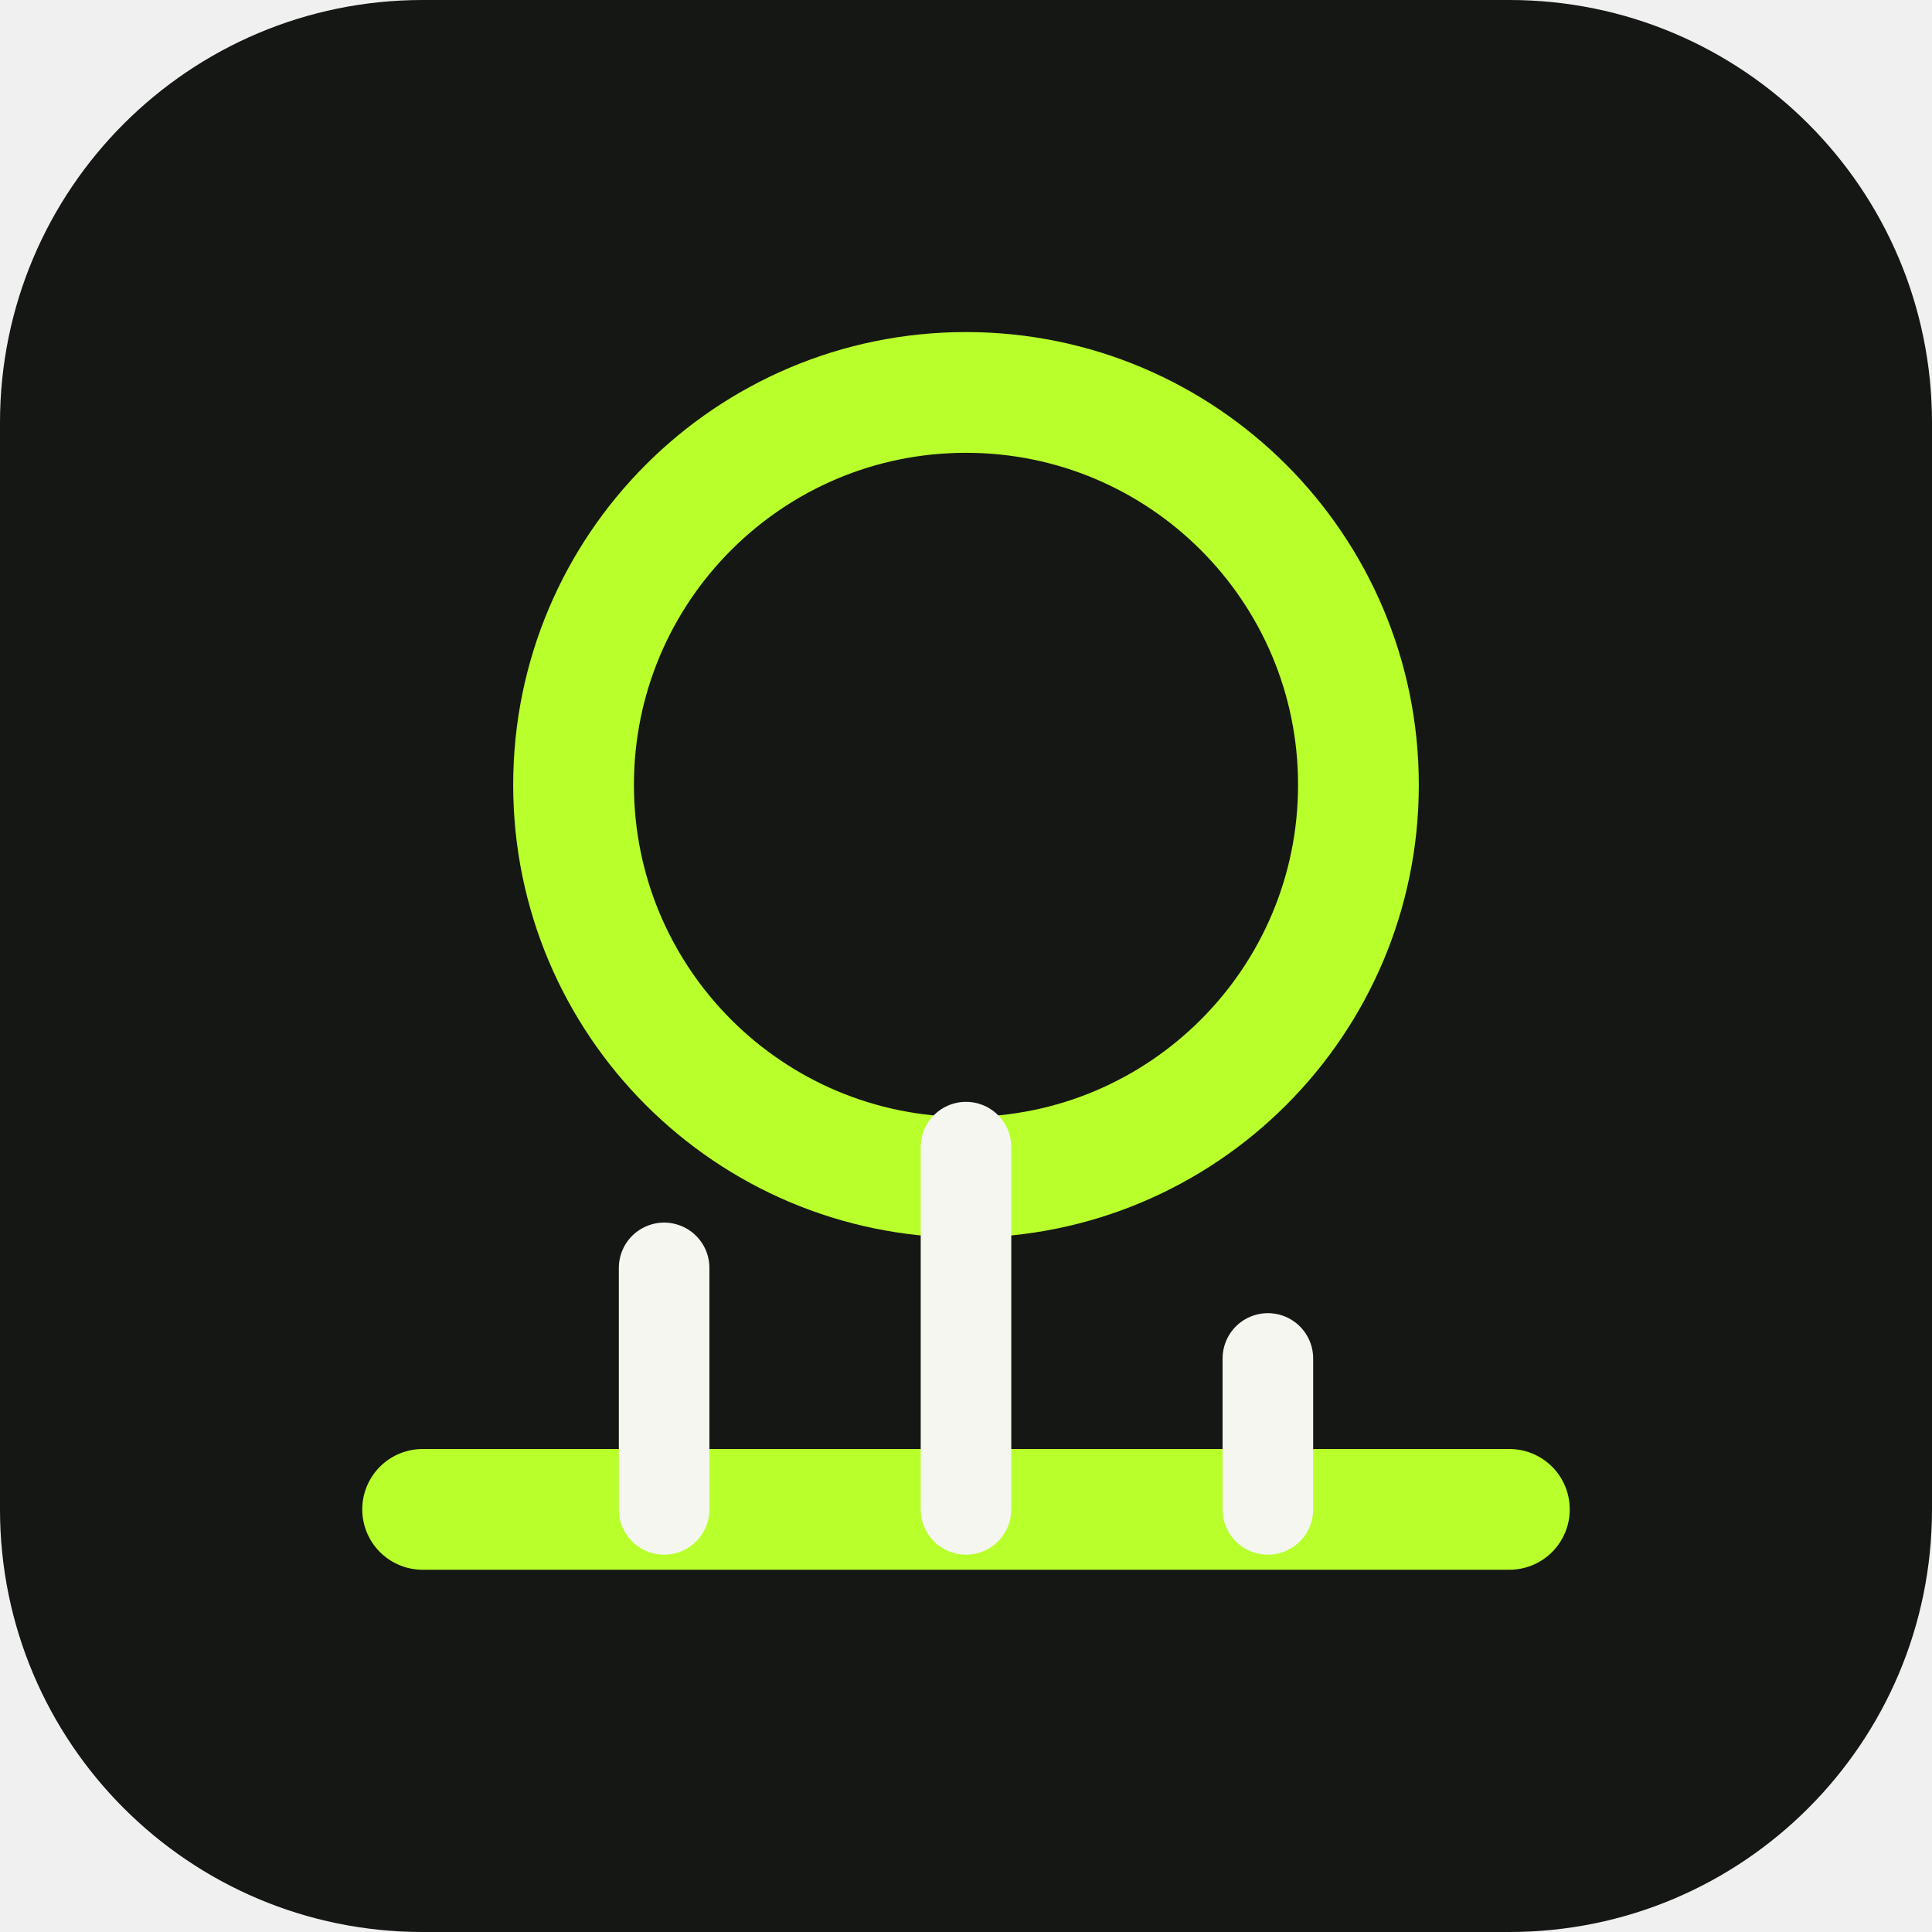
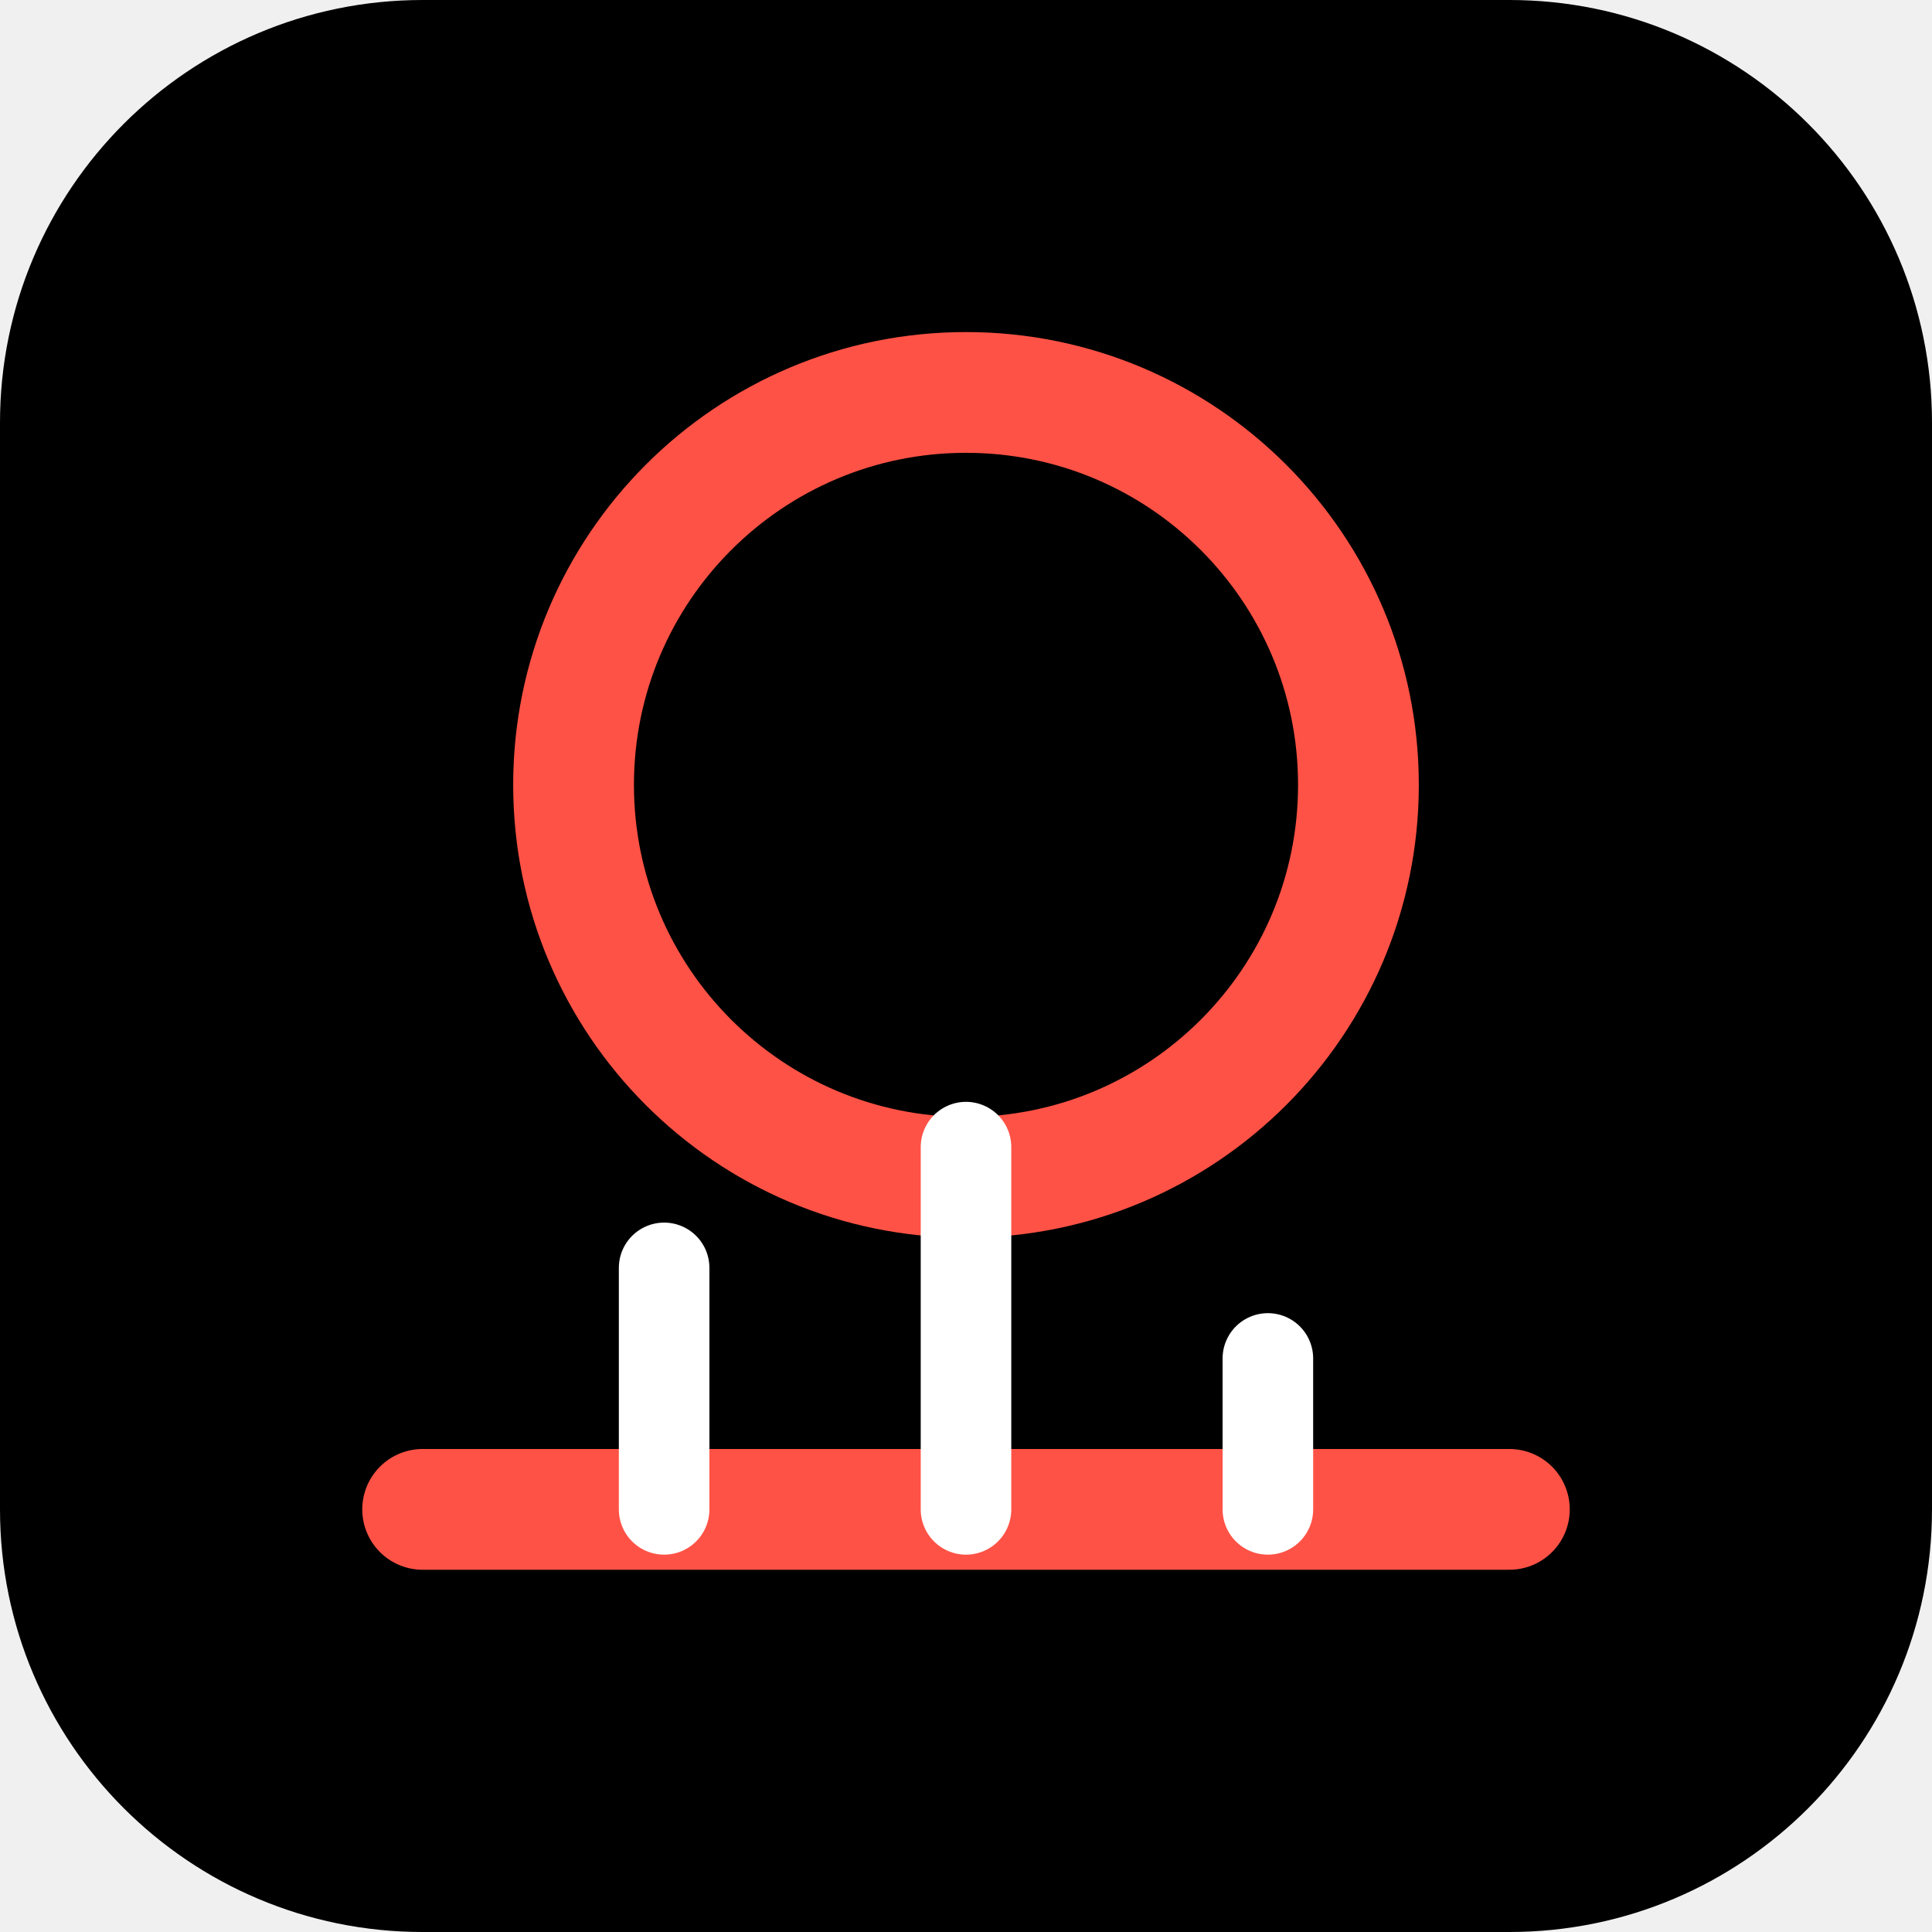
<svg xmlns="http://www.w3.org/2000/svg" viewBox="0 0 64 64">
-   <rect width="64" height="64" rx="14" fill="#151714" />
-   <circle cx="32" cy="26" r="13" fill="none" stroke="#b8ff2c" stroke-width="4" />
-   <path d="M14 50h36" stroke="#b8ff2c" stroke-width="4" stroke-linecap="round" />
-   <path d="M22 50v-8M32 50V38M42 50v-5" stroke="#f5f6f0" stroke-width="3" stroke-linecap="round" />
+   <rect width="64" height="64" rx="14" fill="#000000" />
+   <circle cx="32" cy="26" r="13" fill="none" stroke="#ff5246" stroke-width="4" />
+   <path d="M14 50h36" stroke="#ff5246" stroke-width="4" stroke-linecap="round" />
+   <path d="M22 50v-8M32 50V38M42 50v-5" stroke="#ffffff" stroke-width="3" stroke-linecap="round" />
</svg>
